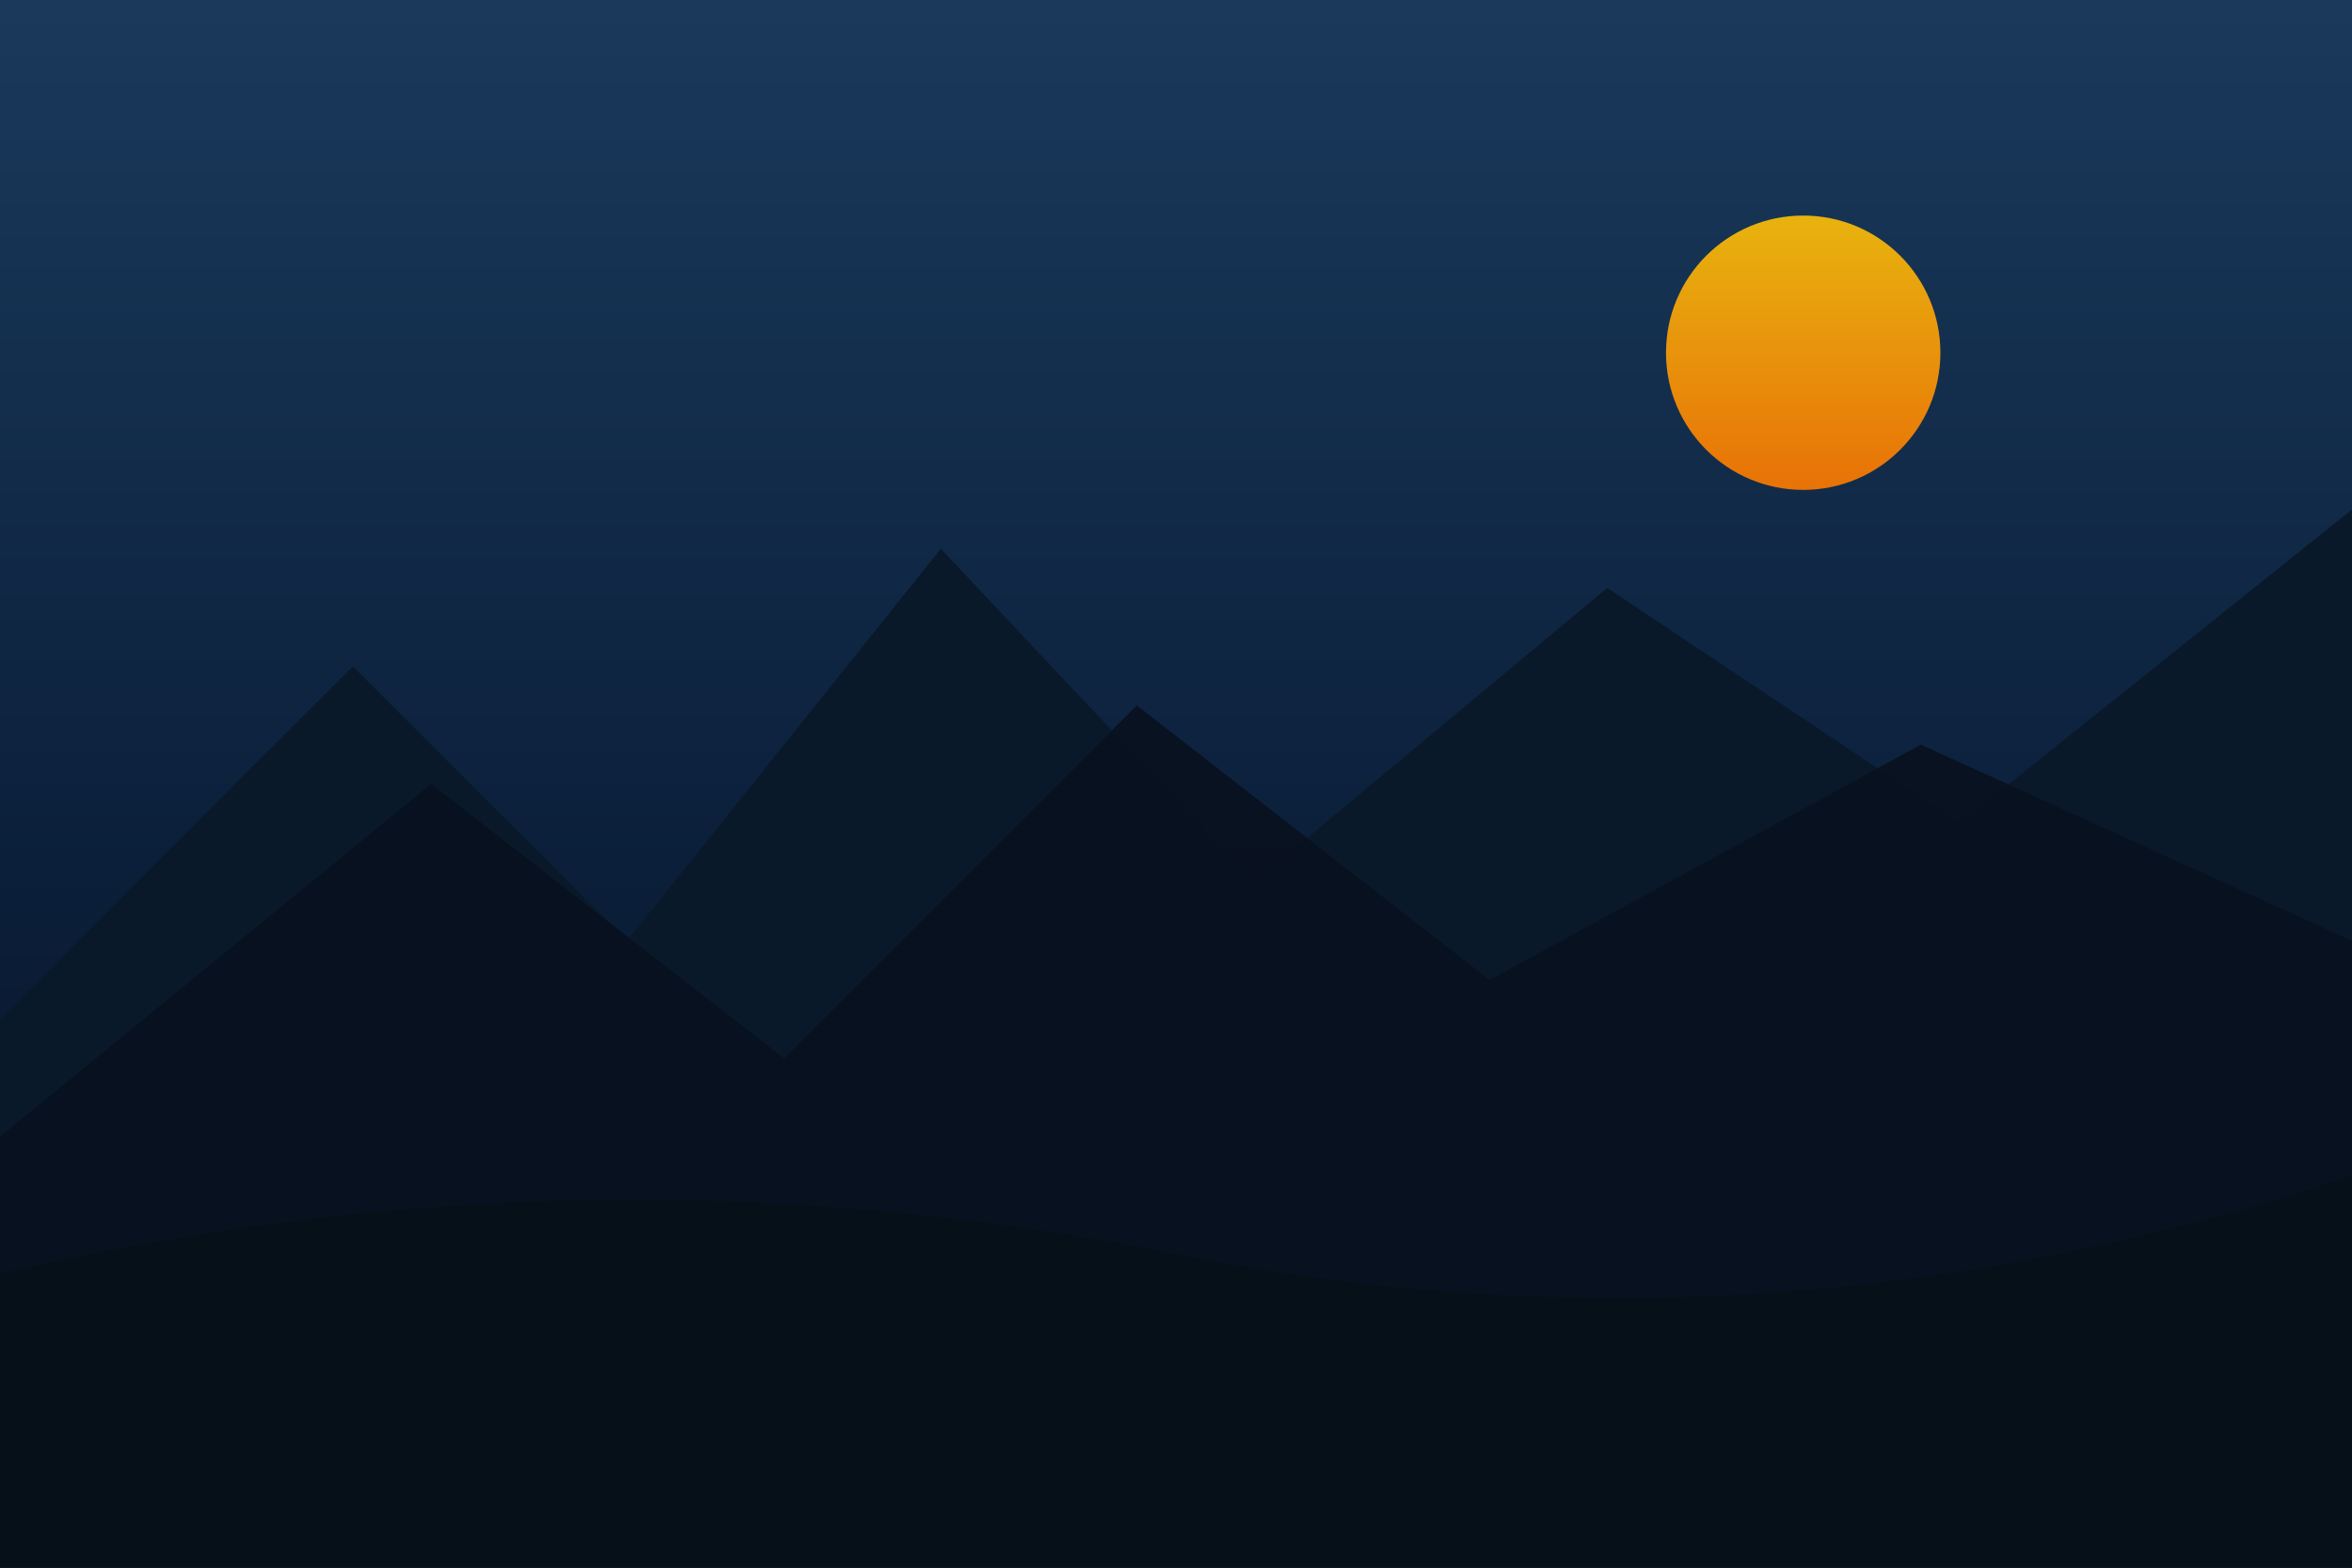
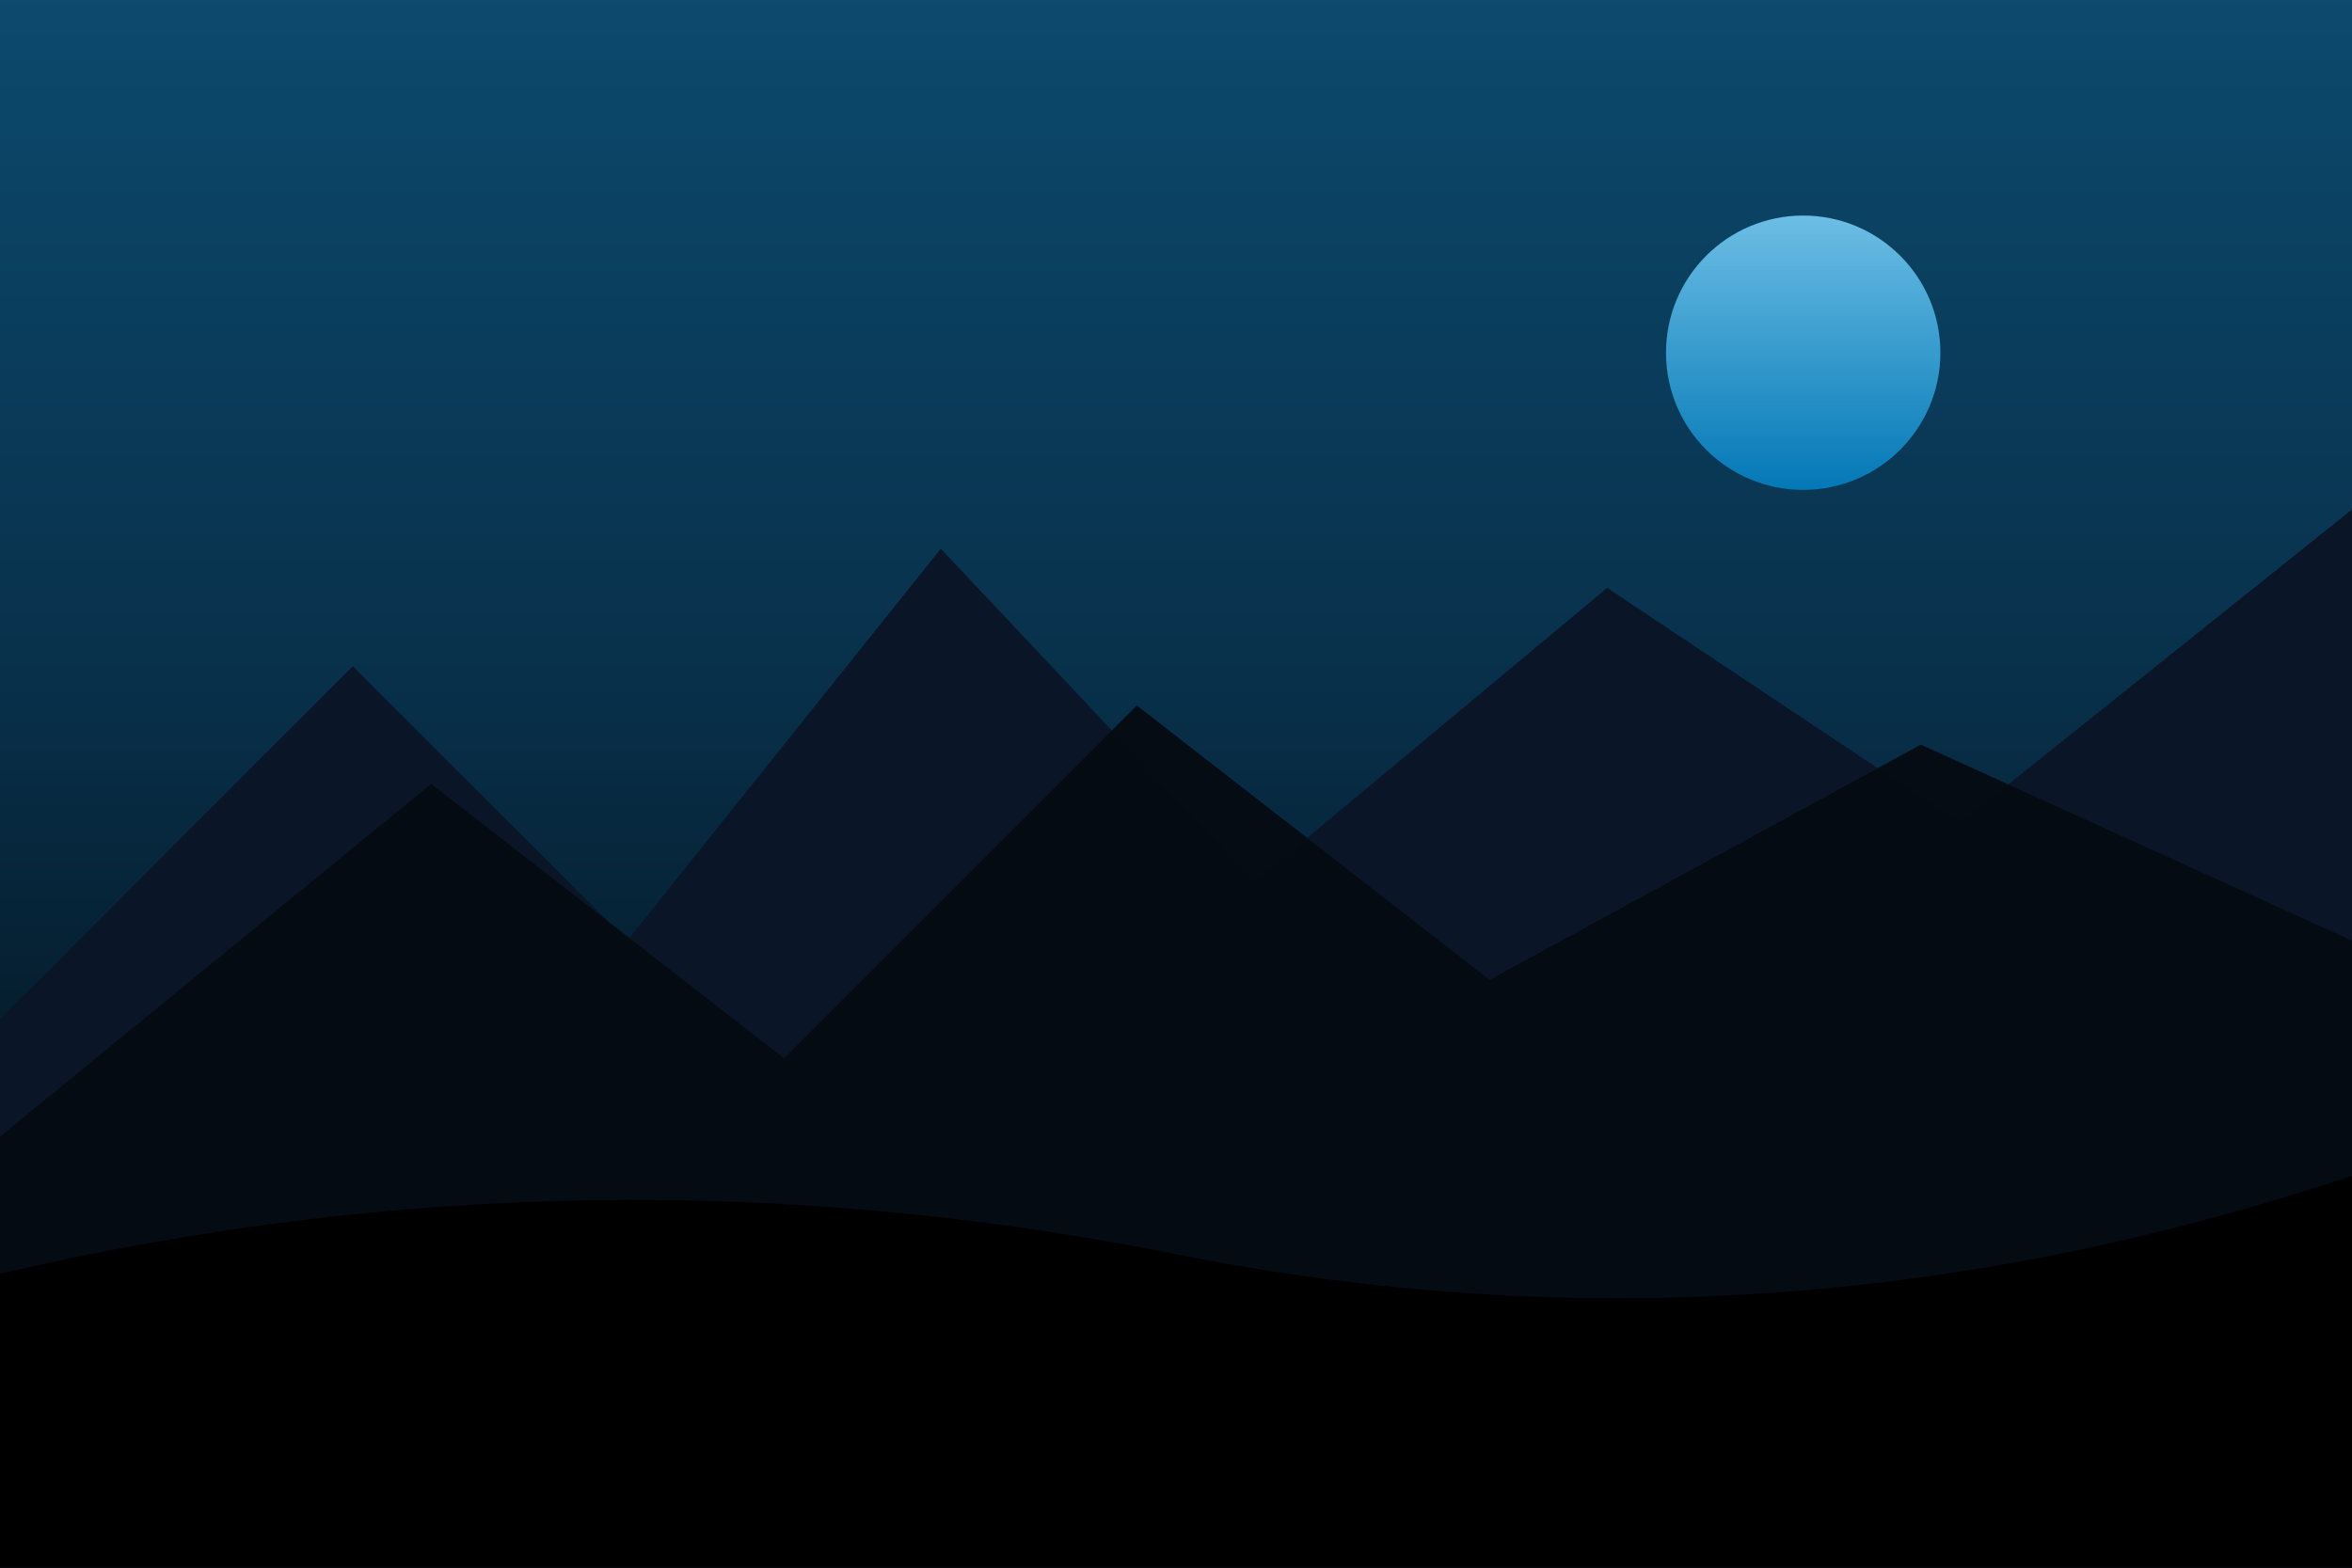
<svg xmlns="http://www.w3.org/2000/svg" viewBox="0 0 1200 800" preserveAspectRatio="xMidYMid slice">
  <defs>
    <linearGradient id="sky" x1="0" y1="0" x2="0" y2="1">
-       <stop offset="0%" stop-color="#1a3a5c" />
-       <stop offset="55%" stop-color="#0B1F3A" />
-       <stop offset="100%" stop-color="#08111F" />
+       <stop offset="0%" stop-color="#0c4a6e" />
+       <stop offset="45%" stop-color="#082f49" />
+       <stop offset="100%" stop-color="#000000" />
    </linearGradient>
    <linearGradient id="sun" x1="0" y1="0" x2="0" y2="1">
-       <stop offset="0%" stop-color="#FFC107" />
-       <stop offset="100%" stop-color="#FF7A00" />
+       <stop offset="0%" stop-color="#7dd3fc" />
+       <stop offset="100%" stop-color="#0284c7" />
    </linearGradient>
  </defs>
  <rect width="1200" height="800" fill="url(#sky)" />
-   <circle cx="920" cy="180" r="70" fill="url(#sun)" opacity="0.9" />
-   <path d="M0 520 L180 340 L320 480 L480 280 L640 450 L820 300 L1000 420 L1200 260 L1200 800 L0 800 Z" fill="#0a1929" />
-   <path d="M0 580 L220 400 L400 540 L580 360 L760 500 L980 380 L1200 480 L1200 800 L0 800 Z" fill="#08111F" opacity="0.95" />
-   <path d="M0 650 Q300 580 600 640 T1200 600 L1200 800 L0 800 Z" fill="#051018" />
+   <circle cx="920" cy="180" r="70" fill="url(#sun)" opacity="0.85" />
+   <path d="M0 520 L180 340 L320 480 L480 280 L640 450 L820 300 L1000 420 L1200 260 L1200 800 L0 800 Z" fill="#0a1628" />
+   <path d="M0 580 L220 400 L400 540 L580 360 L760 500 L980 380 L1200 480 L1200 800 L0 800 Z" fill="#050a12" opacity="0.95" />
+   <path d="M0 650 Q300 580 600 640 T1200 600 L1200 800 L0 800 Z" fill="#000000" />
</svg>
